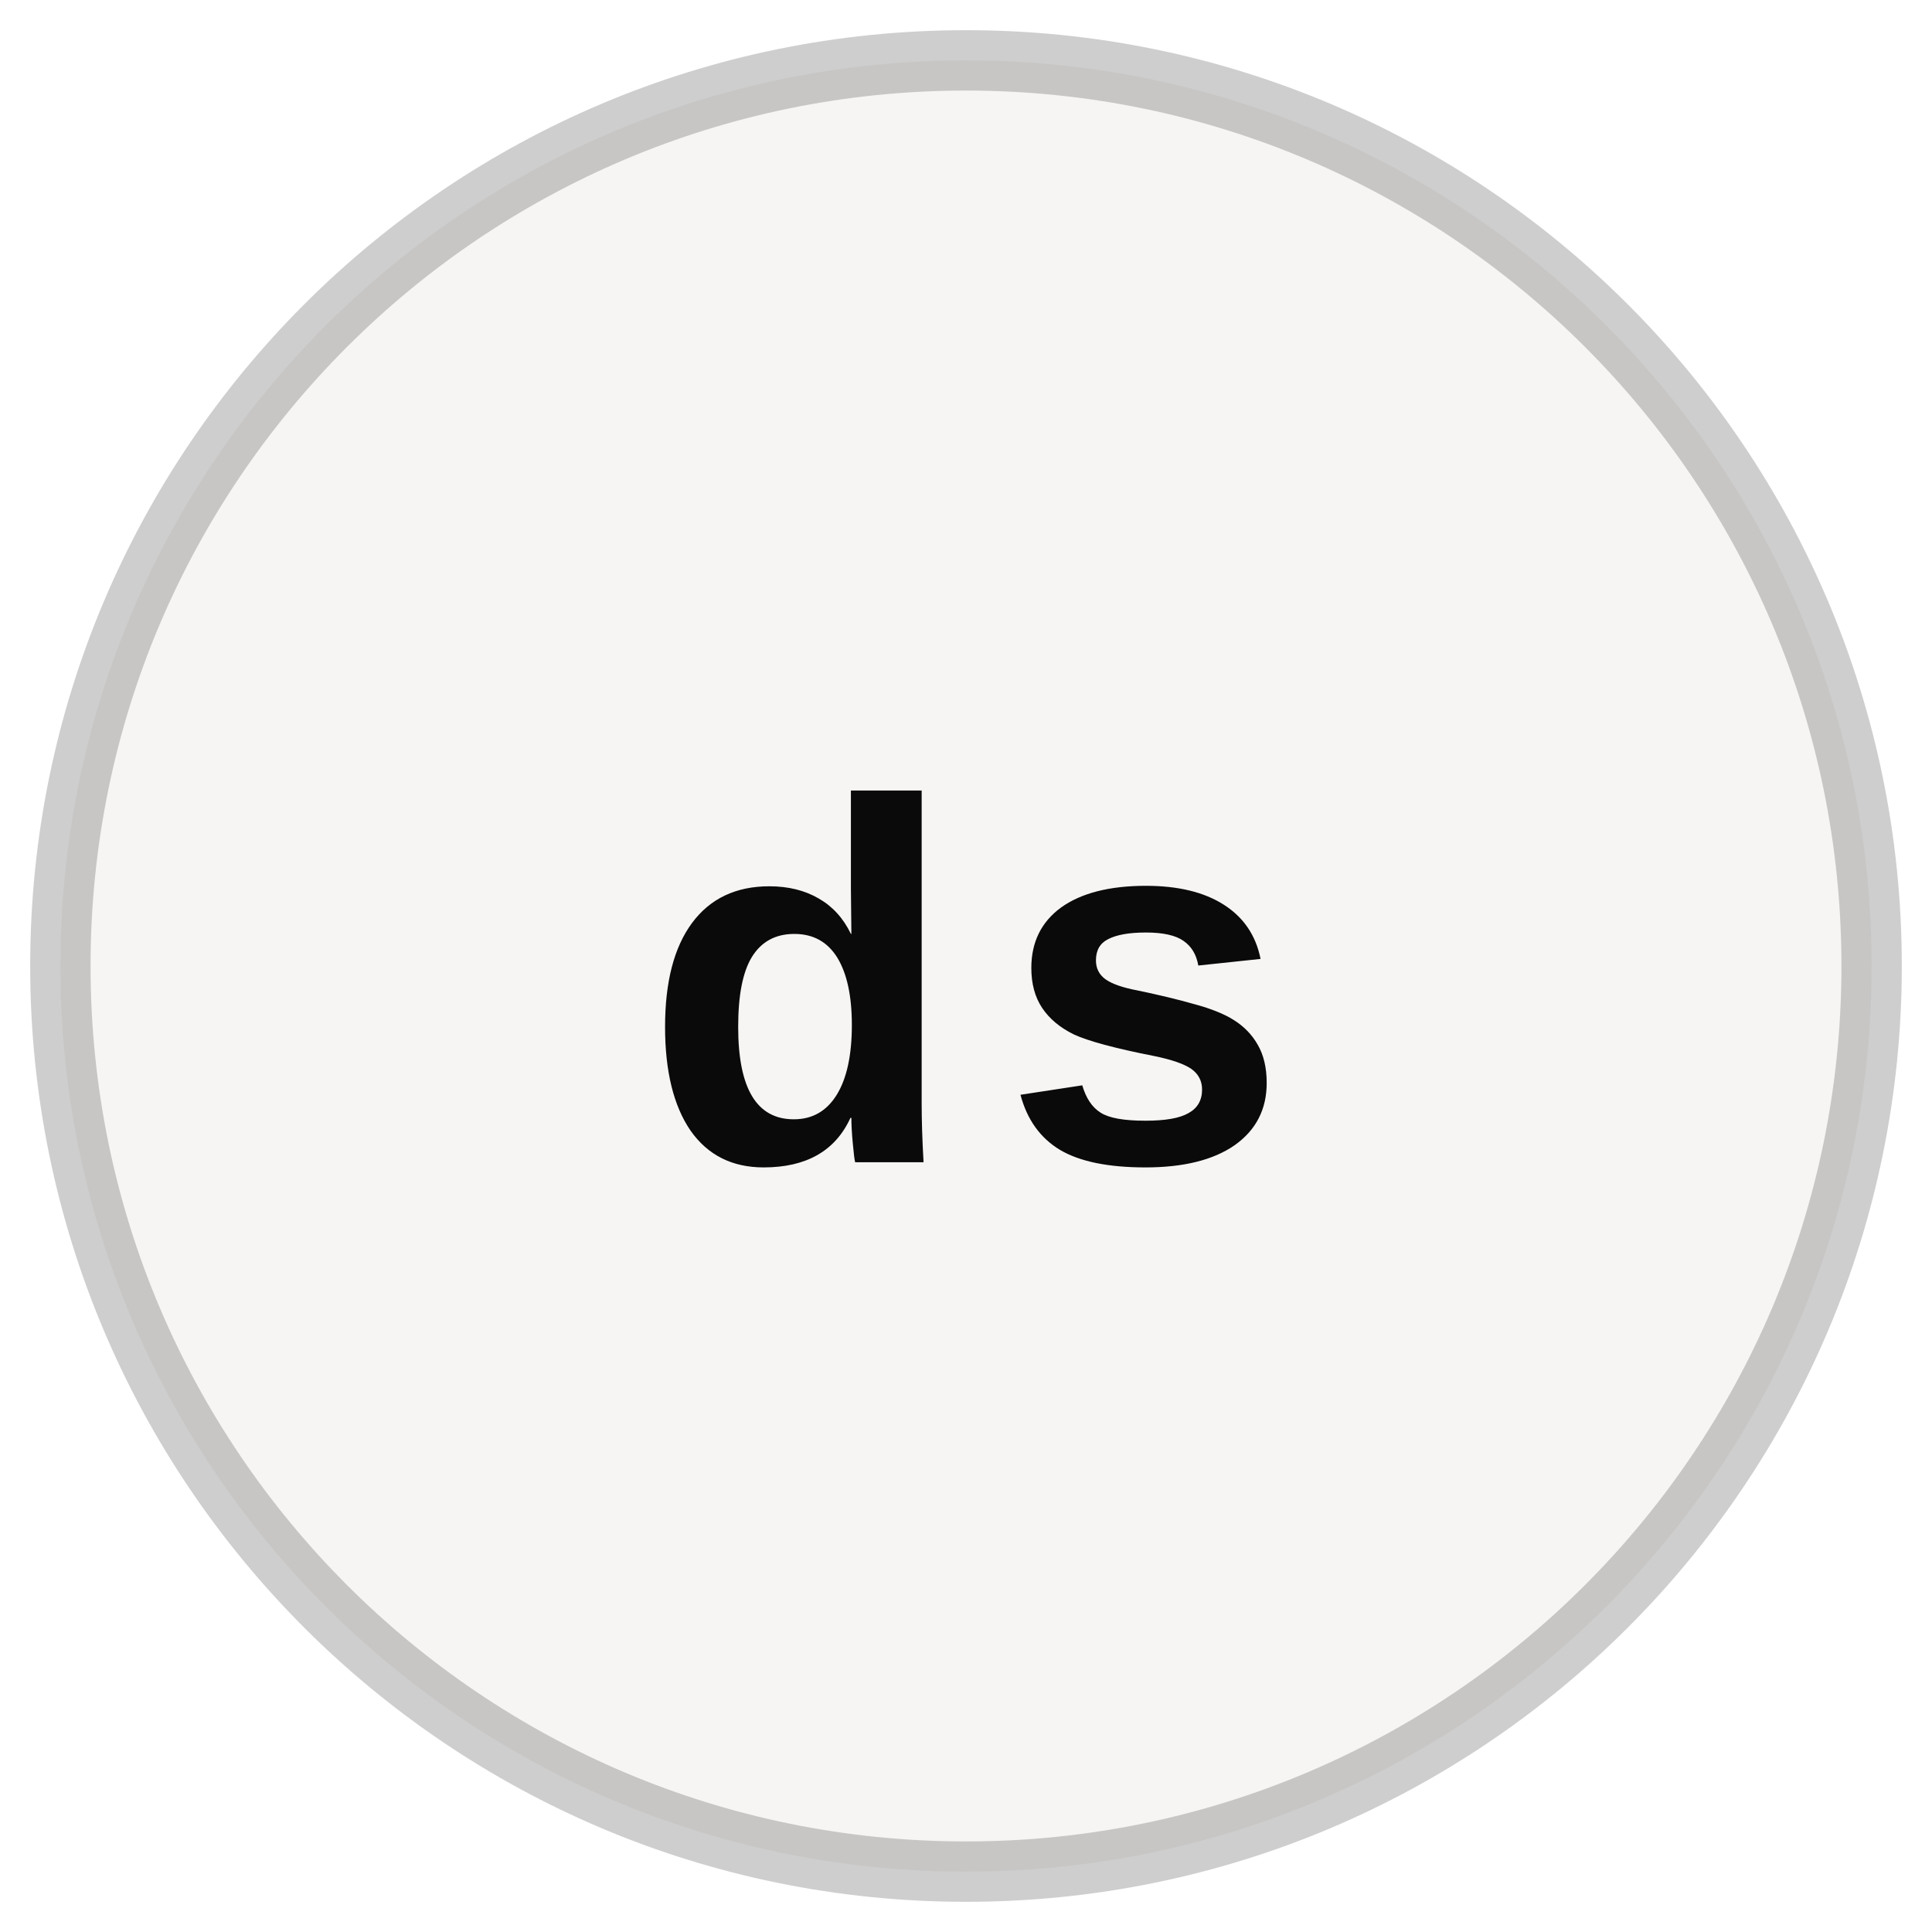
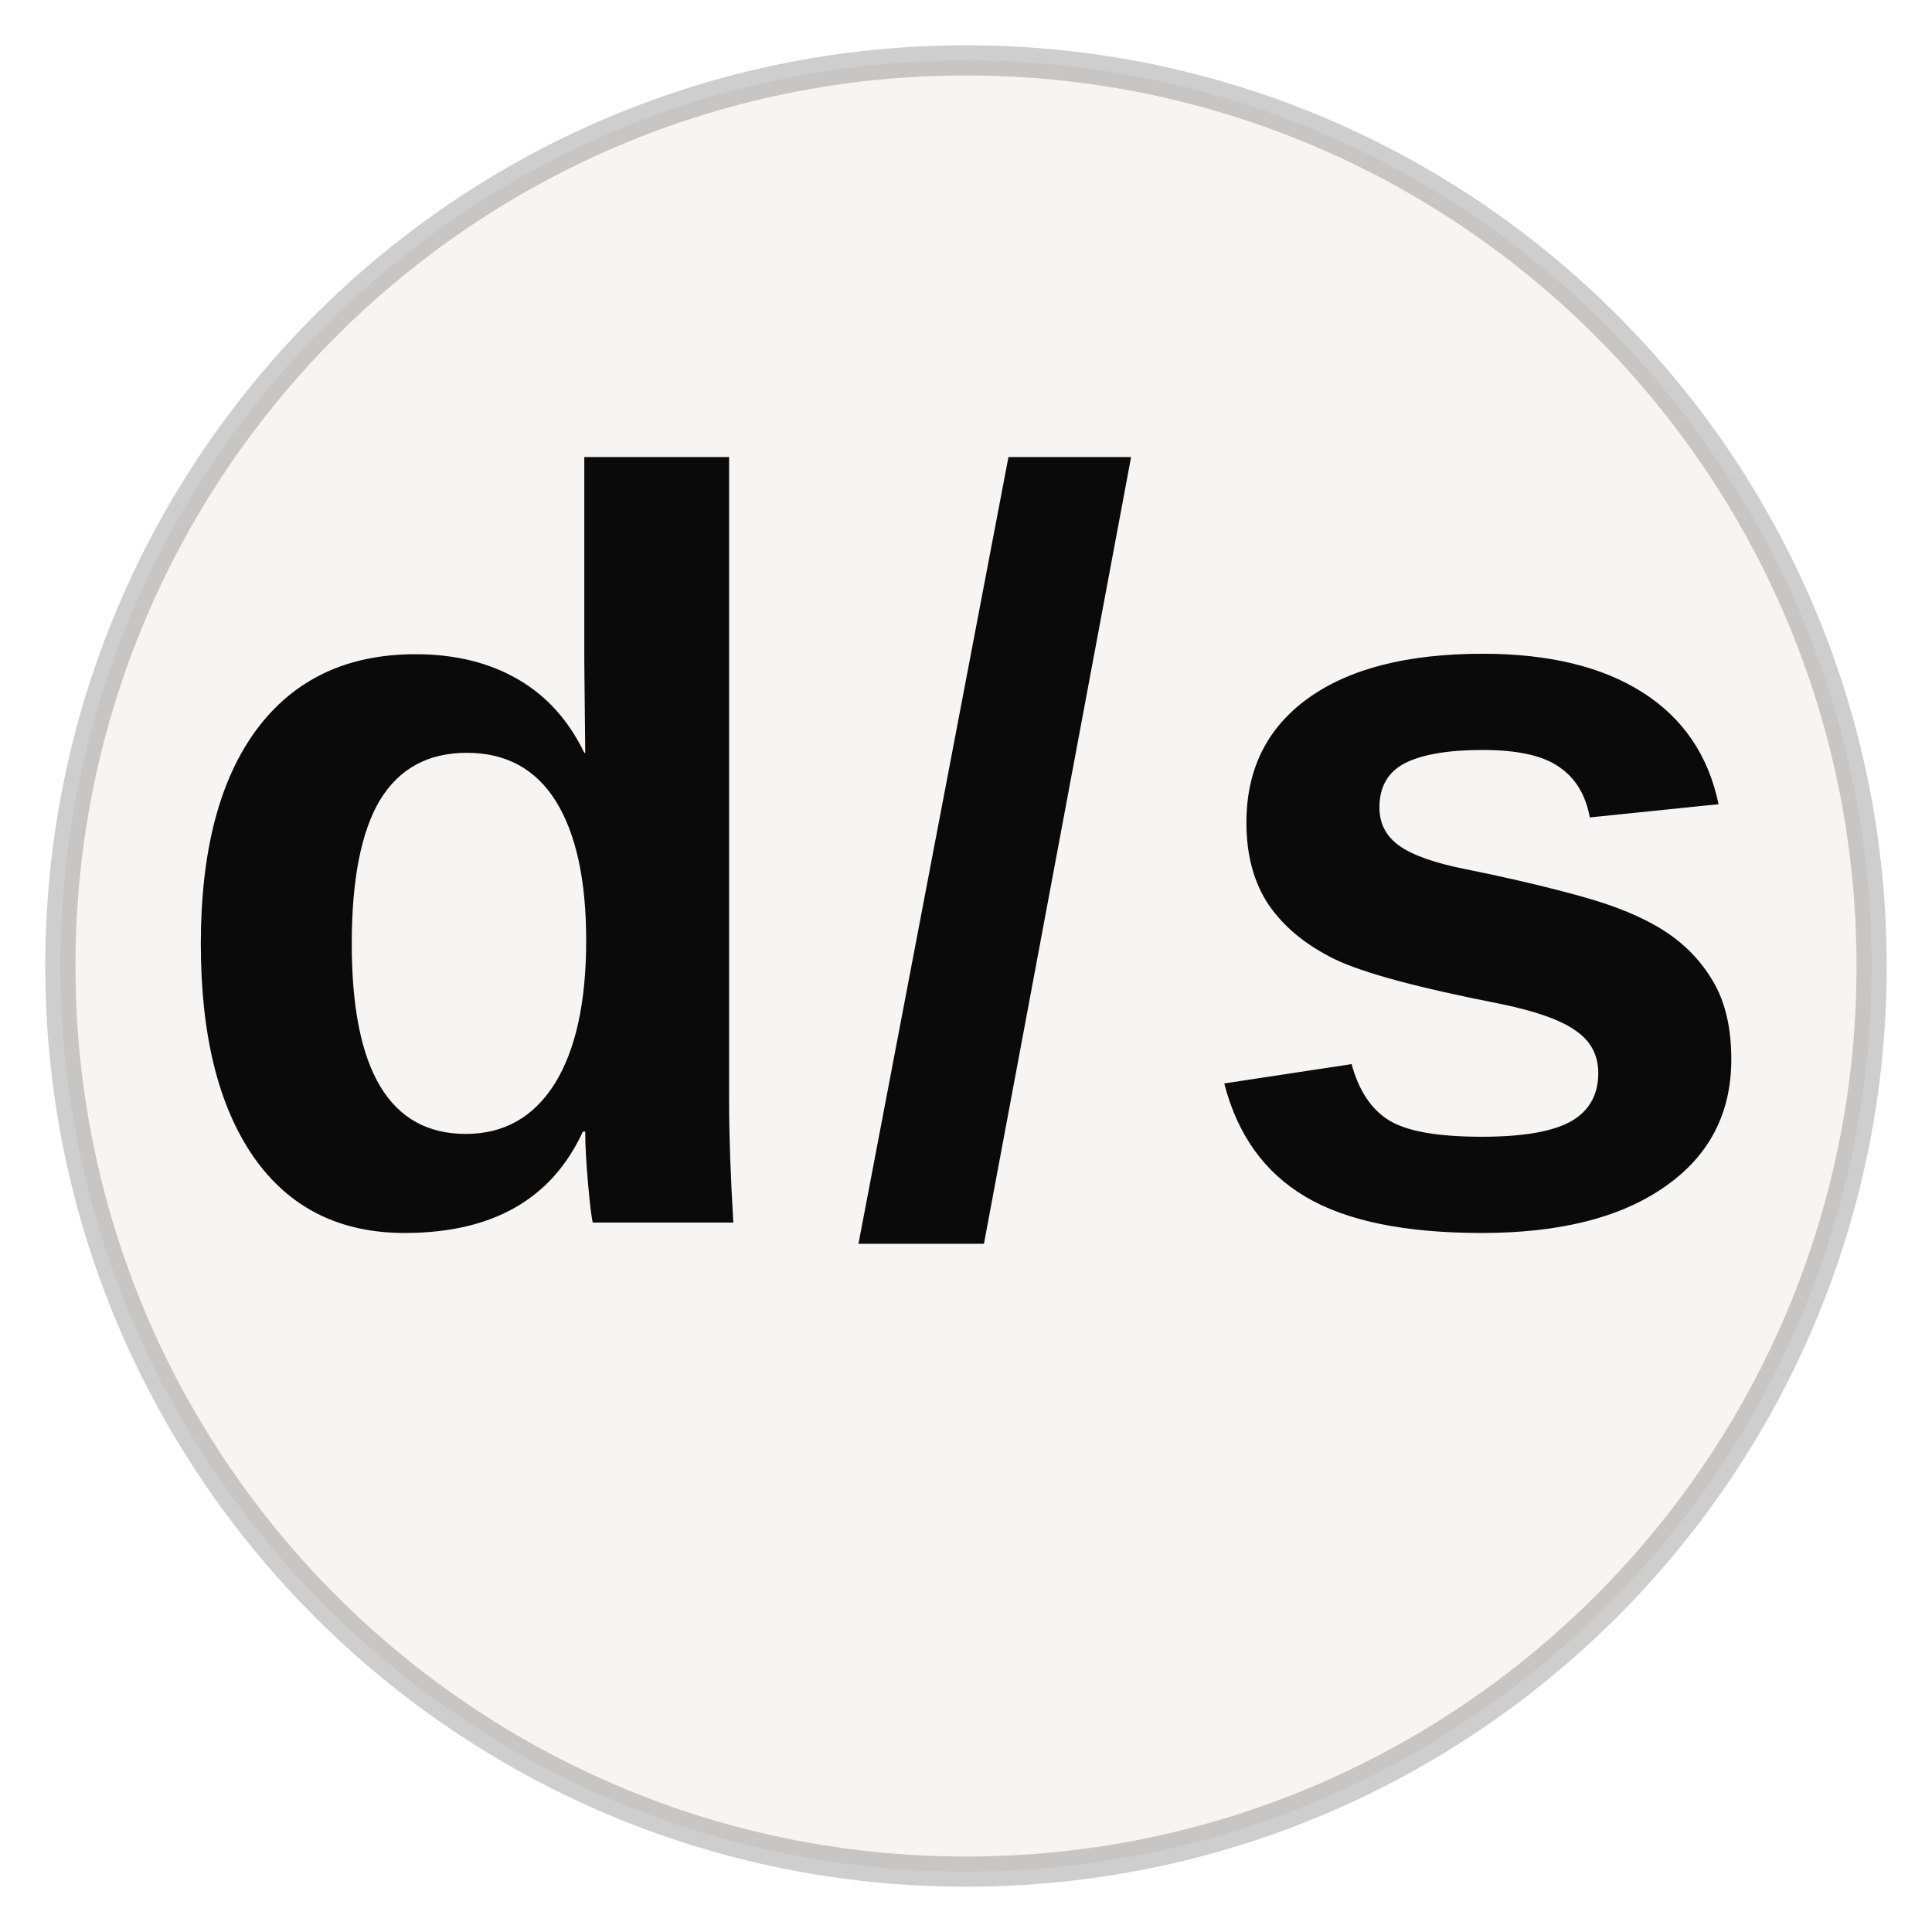
<svg xmlns="http://www.w3.org/2000/svg" viewBox="0 0 64 64" role="img" aria-label="dhee systems">
-   <circle cx="32" cy="32" r="30" fill="#F7F5F3" stroke="#0a0a0a" stroke-opacity="0.2" stroke-width="2" />
-   <text x="32" y="38.5" text-anchor="middle" font-family="'Wix Madefor Display', 'Wix Madefor Text', Arial, sans-serif" font-size="17" font-weight="600" fill="#0a0a0a" letter-spacing="1.5">ds</text>
+   <circle cx="32" cy="32" r="30" fill="#F7F5F3" stroke="#0a0a0a" stroke-opacity="0.2" />
+   <text x="32" y="40.5" text-anchor="middle" font-family="'Wix Madefor Display', 'Wix Madefor Text', Arial, sans-serif" font-size="35" font-weight="600" fill="#0a0a0a" letter-spacing="1.5">d/s</text>
</svg>
